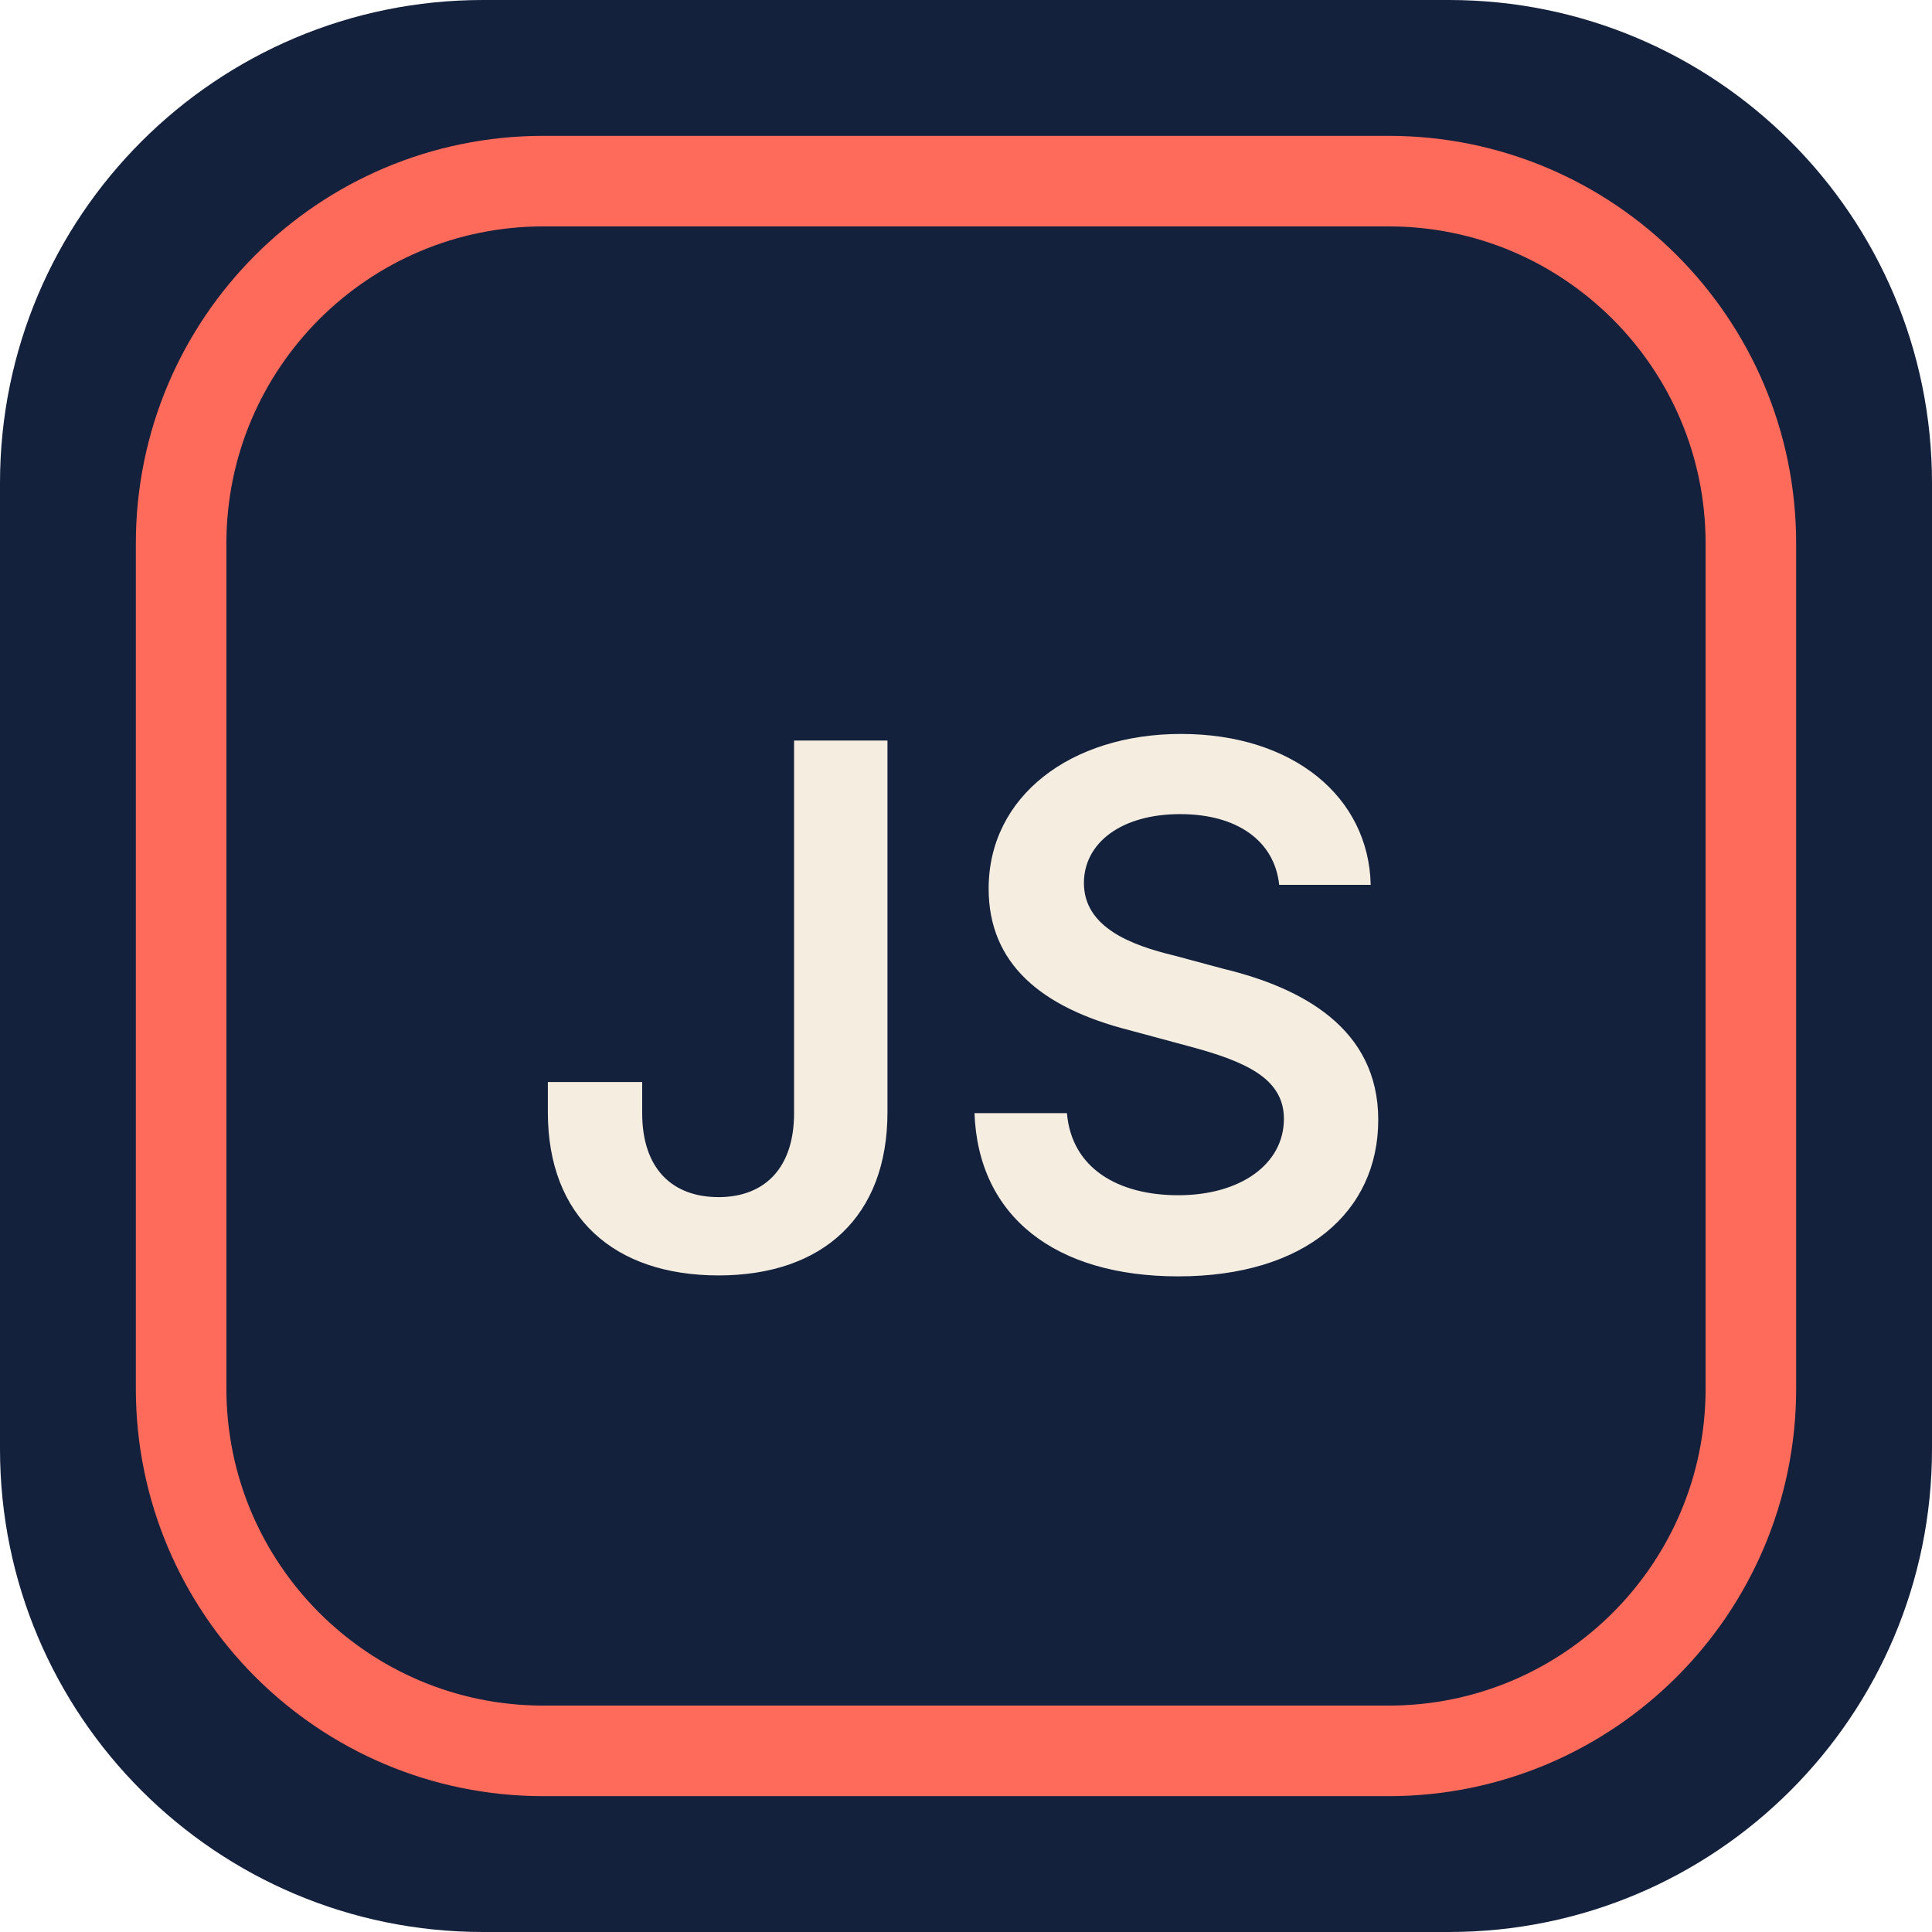
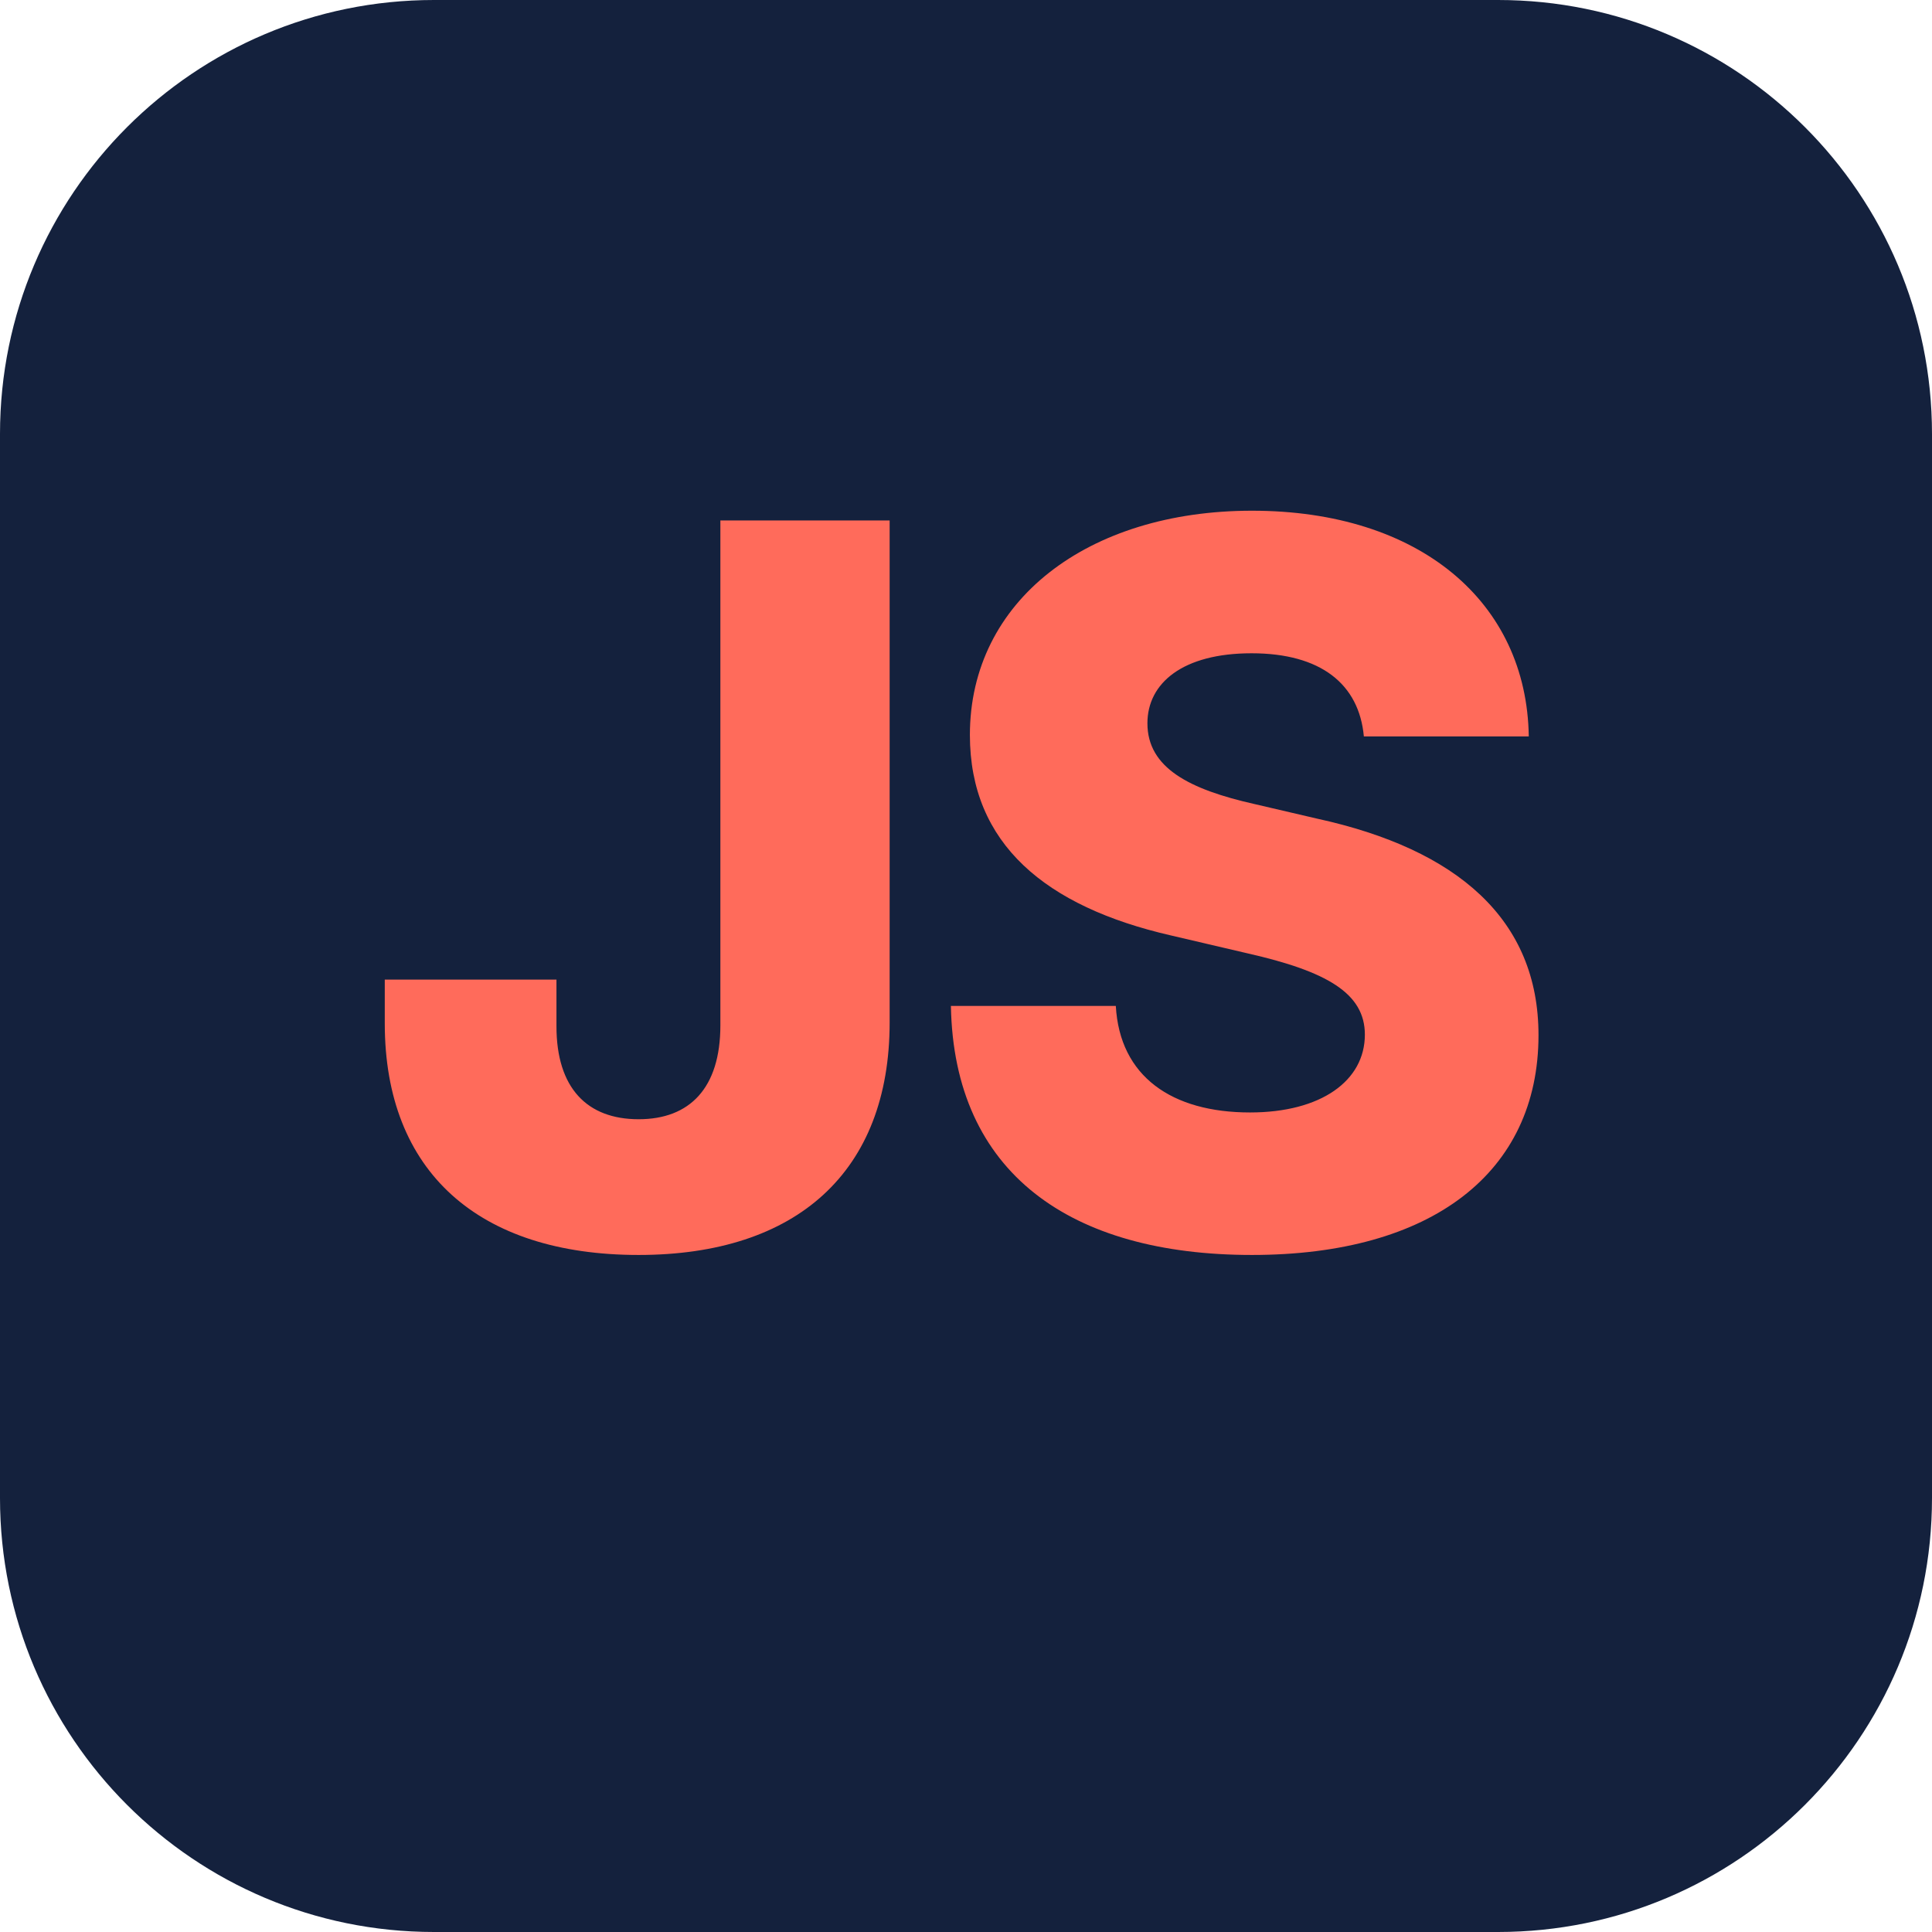
- <svg xmlns="http://www.w3.org/2000/svg" viewBox="0 0 32 32">
-   <rect width="32" height="32" rx="8" fill="#14213D" />
-   <rect x="3" y="3" width="26" height="26" rx="6" fill="none" stroke="#FF6B5B" stroke-width="1.5" />
-   <text x="16" y="21" font-family="Manrope, Inter, sans-serif" font-size="12" font-weight="600" fill="#F4EDE0" text-anchor="middle">JS</text>
+ <svg xmlns="http://www.w3.org/2000/svg" viewBox="0 0 512 512" width="512" height="512">
+   <rect width="512" height="512" rx="115" ry="115" fill="#14213D" />
+   <text x="256" y="330" font-family="'Manrope','Inter','Helvetica Neue',Arial,sans-serif" font-size="264" font-weight="800" fill="#FF6B5B" text-anchor="middle" dominant-baseline="auto" letter-spacing="-8">JS</text>
</svg>
